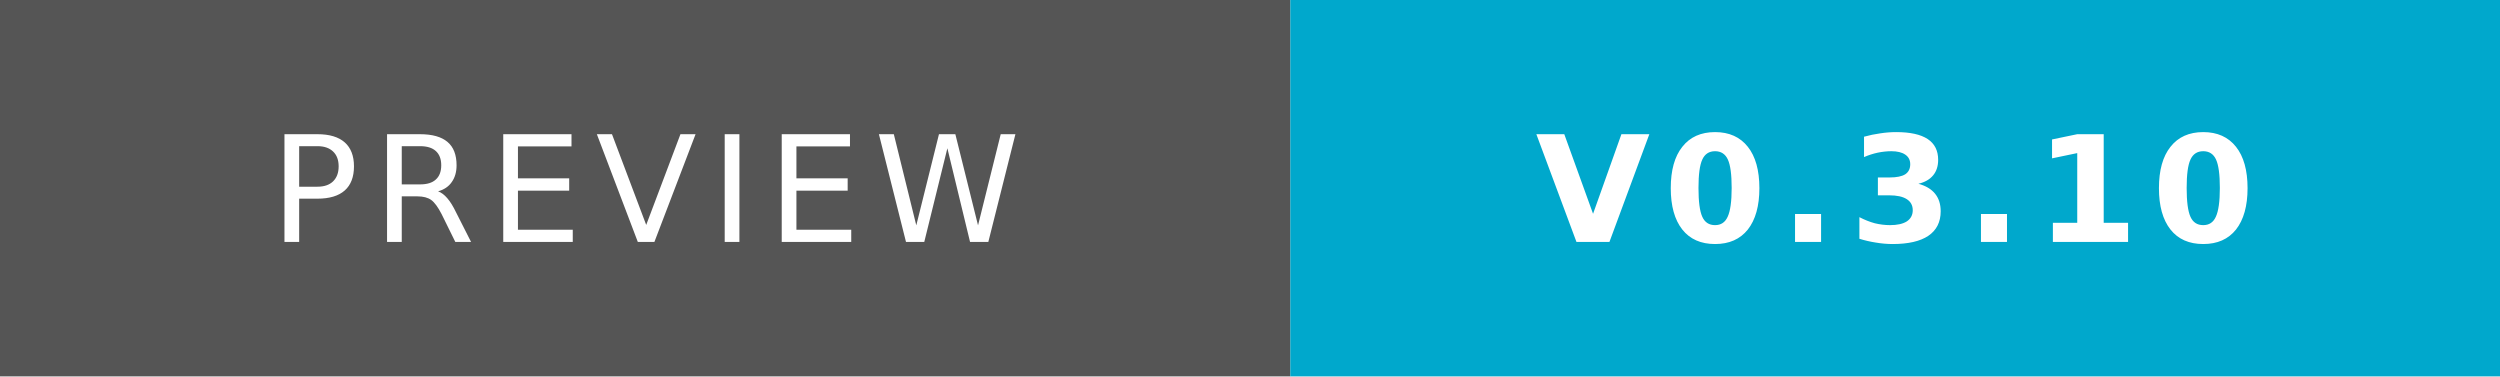
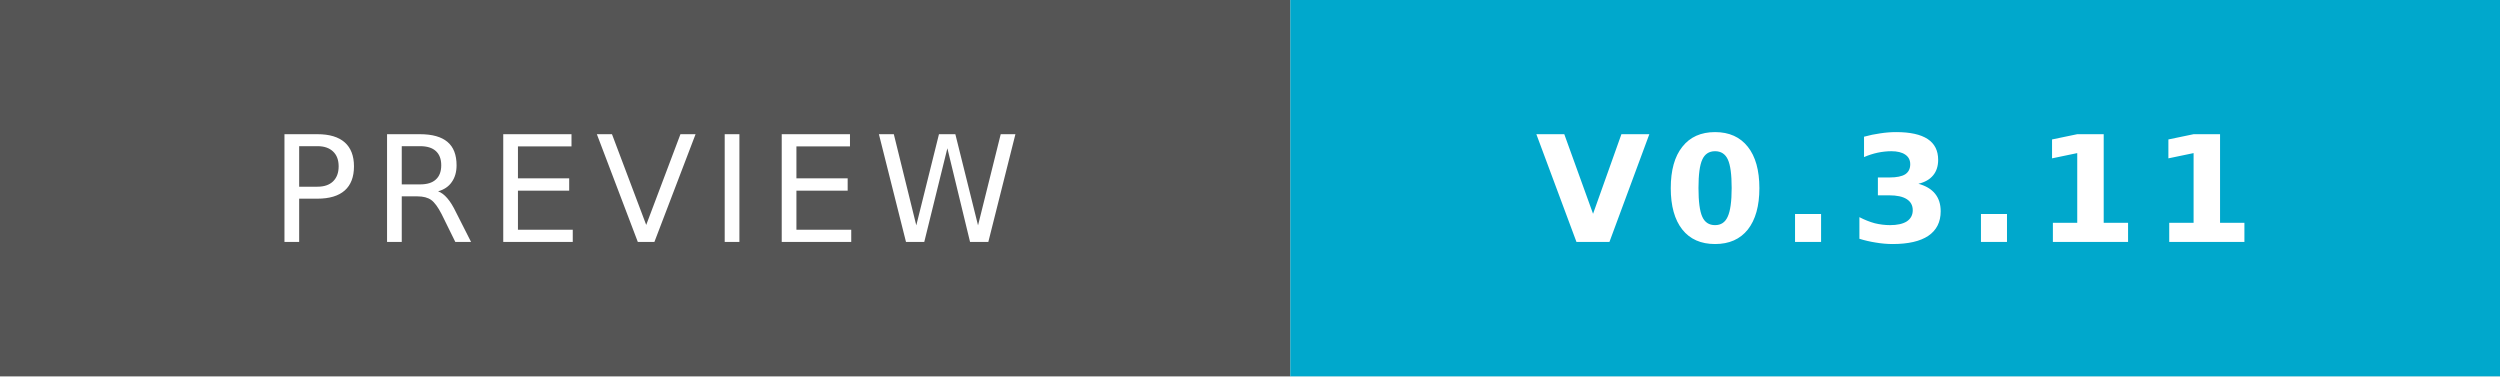
- <svg xmlns="http://www.w3.org/2000/svg" width="186" height="28" viewBox="0 0 186 28" role="img" aria-label="Development preview: v0.3.10">
+ <svg xmlns="http://www.w3.org/2000/svg" width="186" height="28" viewBox="0 0 186 28" role="img" aria-label="Development preview: v0.3.11">
  <rect width="96" height="28" fill="#555" />
  <rect x="96" width="90" height="28" fill="#00a8cc" />
  <g fill="#fff" text-anchor="middle" font-family="Verdana,DejaVu Sans,sans-serif" font-size="11" letter-spacing="1">
    <text x="48" y="18">PREVIEW</text>
-     <text x="141" y="18" font-weight="bold">V0.3.10</text>
+     <text x="141" y="18" font-weight="bold">V0.3.11</text>
  </g>
</svg>
